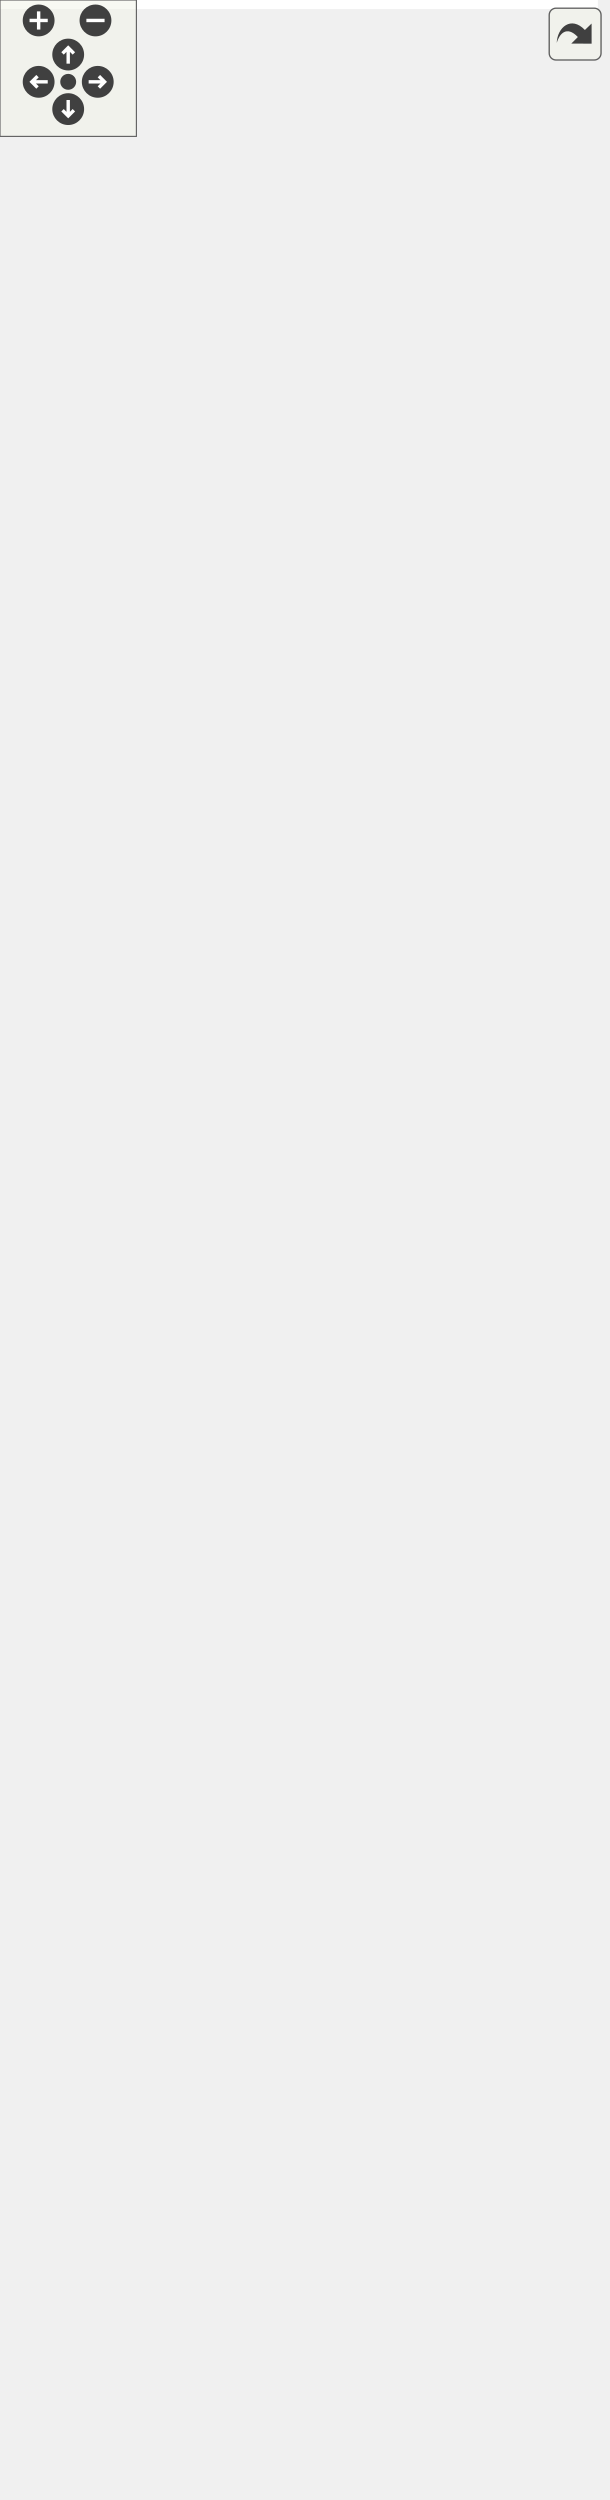
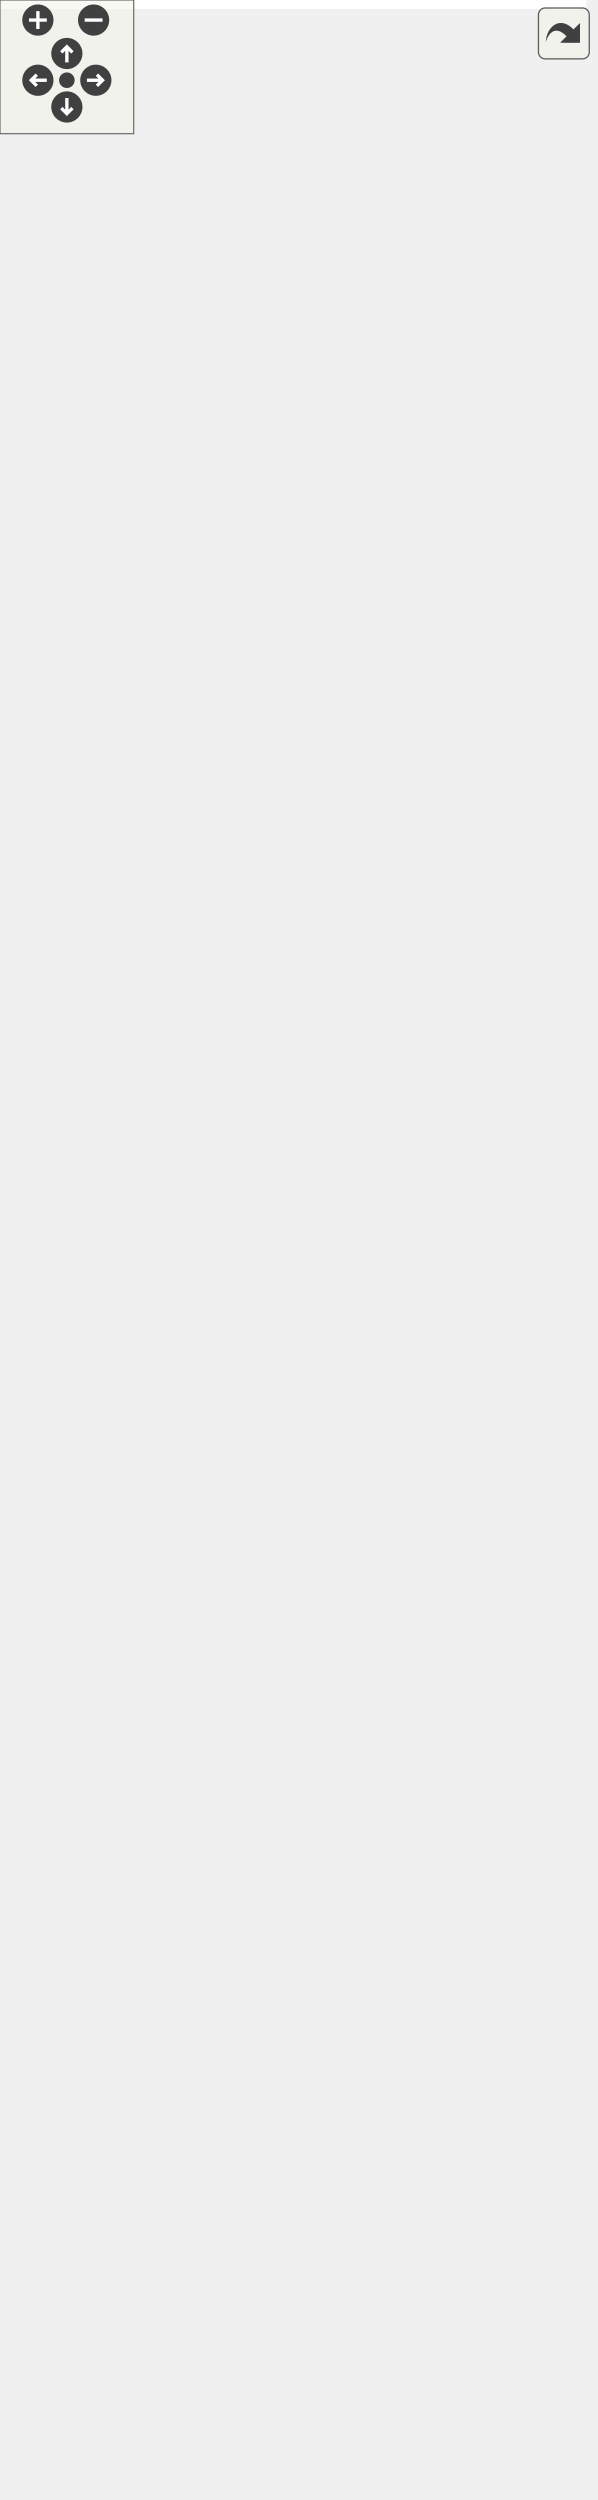
<svg xmlns="http://www.w3.org/2000/svg" xmlns:xlink="http://www.w3.org/1999/xlink" id="main" version="1.1" xml:space="preserve">
  <style type="text/css">
.edge:hover path { stroke: red; }
.edge:hover polygon { stroke: red; fill: red; }
</style>
  <defs>
    <circle id="rim" cx="0" cy="0" r="7" />
    <circle id="rim2" cx="0" cy="0" r="3.5" />
    <g id="zoomPlus">
      <use xlink:href="#rim" fill="#404040">
        <set attributeName="fill" to="#808080" begin="zoomplus.mouseover" end="zoomplus.mouseout" />
      </use>
      <path d="M-4,0h8M0,-4v8" fill="none" stroke="white" stroke-width="1.5" pointer-events="none" />
    </g>
    <g id="zoomMin">
      <use xlink:href="#rim" fill="#404040">
        <set attributeName="fill" to="#808080" begin="zoomminus.mouseover" end="zoomminus.mouseout" />
      </use>
      <path d="M-4,0h8" fill="none" stroke="white" stroke-width="1.5" pointer-events="none" />
    </g>
    <g id="dirArrow">
      <path fill="none" stroke="white" stroke-width="1.5" d="M0,-3.0v7 M-2.5,-0.5L0,-3.0L2.5,-0.5" />
    </g>
    <g id="resetDef">
      <use xlink:href="#rim2" fill="#404040">
        <set attributeName="fill" to="#808080" begin="reset.mouseover" end="reset.mouseout" />
      </use>
    </g>
  </defs>
  <svg id="graph" class="graph">
    <g id="viewport">
-       <polygon fill="white" stroke="transparent" points="-4,4 -4,-1039 263,-1039 263,4 -4,4" />
+       <polygon fill="white" stroke="transparent" points="-4,4 -4,-1061 263,-1061 263,4 -4,4" />
      <g id="node1" class="node">
        <g id="a_node1">
          <a xlink:title="Veriblock block tree.">
            <polygon fill="#bfbfbf" stroke="black" points="9,-0.5 9,-167.5 147,-167.5 147,-0.5 9,-0.5" />
            <text text-anchor="middle" x="78" y="-155.5" font-family="Helvetica,sans-Serif" font-size="10.00">altintegration::VbkBlockTree</text>
            <polyline fill="none" stroke="black" points="9,-148.5 147,-148.5 " />
            <text text-anchor="middle" x="78" y="-136.5" font-family="Helvetica,sans-Serif" font-size="10.00"> </text>
            <polyline fill="none" stroke="black" points="9,-129.5 147,-129.5 " />
            <text text-anchor="start" x="17" y="-117.5" font-family="Helvetica,sans-Serif" font-size="10.00">+ ~VbkBlockTree()</text>
            <text text-anchor="start" x="17" y="-106.5" font-family="Helvetica,sans-Serif" font-size="10.00">+ VbkBlockTree()</text>
            <text text-anchor="start" x="17" y="-95.5" font-family="Helvetica,sans-Serif" font-size="10.00">+ loadBlock()</text>
            <text text-anchor="start" x="17" y="-84.5" font-family="Helvetica,sans-Serif" font-size="10.00">+ btc()</text>
            <text text-anchor="start" x="17" y="-73.5" font-family="Helvetica,sans-Serif" font-size="10.00">+ btc()</text>
            <text text-anchor="start" x="17" y="-62.5" font-family="Helvetica,sans-Serif" font-size="10.00">+ getComparator()</text>
            <text text-anchor="start" x="17" y="-51.5" font-family="Helvetica,sans-Serif" font-size="10.00">+ getComparator()</text>
            <text text-anchor="start" x="17" y="-40.5" font-family="Helvetica,sans-Serif" font-size="10.00">+ getPayloadsIndex()</text>
            <text text-anchor="start" x="17" y="-29.5" font-family="Helvetica,sans-Serif" font-size="10.00">+ loadTip()</text>
            <text text-anchor="start" x="17" y="-18.5" font-family="Helvetica,sans-Serif" font-size="10.00">+ addPayloads()</text>
            <text text-anchor="start" x="17" y="-7.5" font-family="Helvetica,sans-Serif" font-size="10.00">and 12 more...</text>
          </a>
        </g>
      </g>
      <g id="node2" class="node">
        <g id="a_node2">
          <a xlink:href="structaltintegration_1_1BlockTree.html" target="_top" xlink:title=" ">
            <polygon fill="white" stroke="black" points="0,-205.5 0,-460.5 156,-460.5 156,-205.5 0,-205.5" />
            <text text-anchor="start" x="8" y="-448.5" font-family="Helvetica,sans-Serif" font-size="10.00">altintegration::BlockTree</text>
            <text text-anchor="middle" x="78" y="-437.5" font-family="Helvetica,sans-Serif" font-size="10.00">&lt; VbkBlock, VbkChainParams &gt;</text>
            <polyline fill="none" stroke="black" points="0,-430.5 156,-430.5 " />
            <text text-anchor="start" x="8" y="-418.5" font-family="Helvetica,sans-Serif" font-size="10.00"># param_</text>
            <polyline fill="none" stroke="black" points="0,-411.5 156,-411.5 " />
            <text text-anchor="start" x="8" y="-399.5" font-family="Helvetica,sans-Serif" font-size="10.00">+ ~BlockTree()</text>
            <text text-anchor="start" x="8" y="-388.5" font-family="Helvetica,sans-Serif" font-size="10.00">+ BlockTree()</text>
            <text text-anchor="start" x="8" y="-377.5" font-family="Helvetica,sans-Serif" font-size="10.00">+ getParams()</text>
            <text text-anchor="start" x="8" y="-366.5" font-family="Helvetica,sans-Serif" font-size="10.00">+ bootstrapWithGenesis()</text>
            <text text-anchor="start" x="8" y="-355.5" font-family="Helvetica,sans-Serif" font-size="10.00">+ bootstrapWithChain()</text>
            <text text-anchor="start" x="8" y="-344.5" font-family="Helvetica,sans-Serif" font-size="10.00">+ acceptBlockHeader()</text>
            <text text-anchor="start" x="8" y="-333.5" font-family="Helvetica,sans-Serif" font-size="10.00">+ acceptBlockHeader()</text>
            <text text-anchor="start" x="8" y="-322.5" font-family="Helvetica,sans-Serif" font-size="10.00">+ toPrettyString()</text>
            <text text-anchor="start" x="8" y="-311.5" font-family="Helvetica,sans-Serif" font-size="10.00">+ loadBlock()</text>
            <text text-anchor="start" x="8" y="-300.5" font-family="Helvetica,sans-Serif" font-size="10.00">+ isBlockOld()</text>
            <text text-anchor="start" x="8" y="-289.5" font-family="Helvetica,sans-Serif" font-size="10.00">+ isBlockOld()</text>
            <text text-anchor="start" x="8" y="-278.5" font-family="Helvetica,sans-Serif" font-size="10.00">+ finalizeBlock()</text>
            <text text-anchor="start" x="8" y="-267.5" font-family="Helvetica,sans-Serif" font-size="10.00"># acceptBlockHeaderImpl()</text>
            <text text-anchor="start" x="8" y="-256.5" font-family="Helvetica,sans-Serif" font-size="10.00"># bootstrap()</text>
            <text text-anchor="start" x="8" y="-245.5" font-family="Helvetica,sans-Serif" font-size="10.00"># bootstrap()</text>
            <text text-anchor="start" x="8" y="-234.5" font-family="Helvetica,sans-Serif" font-size="10.00"># validateAndAddBlock()</text>
            <text text-anchor="start" x="8" y="-223.5" font-family="Helvetica,sans-Serif" font-size="10.00"># determineBestChain()</text>
            <text text-anchor="start" x="8" y="-212.5" font-family="Helvetica,sans-Serif" font-size="10.00"># onBlockInserted()</text>
          </a>
        </g>
      </g>
      <g id="edge1" class="edge">
        <path fill="none" stroke="midnightblue" d="M78,-195.07C78,-185.72 78,-176.48 78,-167.56" />
        <polygon fill="none" stroke="midnightblue" points="74.5,-195.24 78,-205.24 81.5,-195.24 74.5,-195.24" />
      </g>
      <g id="node3" class="node">
        <g id="a_node3">
          <a xlink:href="structaltintegration_1_1BaseBlockTree.html" target="_top" xlink:title="Base block tree that stores all blocks, maintains tree tips, maintains active chain.">
-             <polygon fill="white" stroke="black" points="12,-801.5 12,-1034.5 136,-1034.5 136,-801.5 12,-801.5" />
-             <text text-anchor="start" x="20" y="-1022.5" font-family="Helvetica,sans-Serif" font-size="10.00">altintegration::BaseBlock</text>
-             <text text-anchor="middle" x="74" y="-1011.5" font-family="Helvetica,sans-Serif" font-size="10.00">Tree&lt; Block &gt;</text>
-             <polyline fill="none" stroke="black" points="12,-1004.5 136,-1004.5 " />
-             <text text-anchor="start" x="20" y="-992.5" font-family="Helvetica,sans-Serif" font-size="10.00"># blocks_</text>
-             <text text-anchor="start" x="20" y="-981.5" font-family="Helvetica,sans-Serif" font-size="10.00"># tips_</text>
-             <text text-anchor="start" x="20" y="-970.5" font-family="Helvetica,sans-Serif" font-size="10.00"># activeChain_</text>
-             <text text-anchor="start" x="20" y="-959.5" font-family="Helvetica,sans-Serif" font-size="10.00"># validity_sig_</text>
-             <polyline fill="none" stroke="black" points="12,-952.5 136,-952.5 " />
-             <text text-anchor="start" x="20" y="-940.5" font-family="Helvetica,sans-Serif" font-size="10.00">+ getTips()</text>
-             <text text-anchor="start" x="20" y="-929.5" font-family="Helvetica,sans-Serif" font-size="10.00">+ getBlocks()</text>
-             <text text-anchor="start" x="20" y="-918.5" font-family="Helvetica,sans-Serif" font-size="10.00">+ ~BaseBlockTree()</text>
-             <text text-anchor="start" x="20" y="-907.5" font-family="Helvetica,sans-Serif" font-size="10.00">+ BaseBlockTree()</text>
-             <text text-anchor="start" x="20" y="-896.5" font-family="Helvetica,sans-Serif" font-size="10.00">+ BaseBlockTree()</text>
-             <text text-anchor="start" x="20" y="-885.5" font-family="Helvetica,sans-Serif" font-size="10.00">+ operator=()</text>
-             <text text-anchor="start" x="20" y="-874.5" font-family="Helvetica,sans-Serif" font-size="10.00">+ BaseBlockTree()</text>
-             <text text-anchor="start" x="20" y="-863.5" font-family="Helvetica,sans-Serif" font-size="10.00">+ operator=()</text>
-             <text text-anchor="start" x="20" y="-852.5" font-family="Helvetica,sans-Serif" font-size="10.00">+ getBestChain()</text>
-             <text text-anchor="start" x="20" y="-841.5" font-family="Helvetica,sans-Serif" font-size="10.00">+ makePrevHash()</text>
-             <text text-anchor="start" x="20" y="-830.5" font-family="Helvetica,sans-Serif" font-size="10.00">and 22 more...</text>
-             <text text-anchor="start" x="20" y="-819.5" font-family="Helvetica,sans-Serif" font-size="10.00"># eraseBlock()</text>
-             <text text-anchor="start" x="20" y="-808.5" font-family="Helvetica,sans-Serif" font-size="10.00"># toPrettyString()</text>
+             <polygon fill="white" stroke="black" points="3,-801.5 3,-1056.5 145,-1056.5 145,-801.5 3,-801.5" />
+             <text text-anchor="start" x="11" y="-1044.5" font-family="Helvetica,sans-Serif" font-size="10.00">altintegration::BaseBlock</text>
+             <text text-anchor="middle" x="74" y="-1033.5" font-family="Helvetica,sans-Serif" font-size="10.00">Tree&lt; Block &gt;</text>
+             <polyline fill="none" stroke="black" points="3,-1026.5 145,-1026.5 " />
+             <text text-anchor="start" x="11" y="-1014.5" font-family="Helvetica,sans-Serif" font-size="10.00"># blocks_</text>
+             <text text-anchor="start" x="11" y="-1003.5" font-family="Helvetica,sans-Serif" font-size="10.00"># tips_</text>
+             <text text-anchor="start" x="11" y="-992.5" font-family="Helvetica,sans-Serif" font-size="10.00"># activeChain_</text>
+             <text text-anchor="start" x="11" y="-981.5" font-family="Helvetica,sans-Serif" font-size="10.00"># validity_sig_</text>
+             <polyline fill="none" stroke="black" points="3,-974.5 145,-974.5 " />
+             <text text-anchor="start" x="11" y="-962.5" font-family="Helvetica,sans-Serif" font-size="10.00">+ getTips()</text>
+             <text text-anchor="start" x="11" y="-951.5" font-family="Helvetica,sans-Serif" font-size="10.00">+ getBlocks()</text>
+             <text text-anchor="start" x="11" y="-940.5" font-family="Helvetica,sans-Serif" font-size="10.00">+ ~BaseBlockTree()</text>
+             <text text-anchor="start" x="11" y="-929.5" font-family="Helvetica,sans-Serif" font-size="10.00">+ BaseBlockTree()</text>
+             <text text-anchor="start" x="11" y="-918.5" font-family="Helvetica,sans-Serif" font-size="10.00">+ BaseBlockTree()</text>
+             <text text-anchor="start" x="11" y="-907.5" font-family="Helvetica,sans-Serif" font-size="10.00">+ operator=()</text>
+             <text text-anchor="start" x="11" y="-896.5" font-family="Helvetica,sans-Serif" font-size="10.00">+ BaseBlockTree()</text>
+             <text text-anchor="start" x="11" y="-885.5" font-family="Helvetica,sans-Serif" font-size="10.00">+ operator=()</text>
+             <text text-anchor="start" x="11" y="-874.5" font-family="Helvetica,sans-Serif" font-size="10.00">+ getBestChain()</text>
+             <text text-anchor="start" x="11" y="-863.5" font-family="Helvetica,sans-Serif" font-size="10.00">+ makePrevHash()</text>
+             <text text-anchor="start" x="11" y="-852.5" font-family="Helvetica,sans-Serif" font-size="10.00">and 22 more...</text>
+             <text text-anchor="start" x="11" y="-841.5" font-family="Helvetica,sans-Serif" font-size="10.00"># eraseBlock()</text>
+             <text text-anchor="start" x="11" y="-830.5" font-family="Helvetica,sans-Serif" font-size="10.00"># toPrettyString()</text>
+             <text text-anchor="start" x="11" y="-819.5" font-family="Helvetica,sans-Serif" font-size="10.00"># reduceAppliedBlockCount()</text>
+             <text text-anchor="start" x="11" y="-808.5" font-family="Helvetica,sans-Serif" font-size="10.00"># reduceAppliedBlockCount()</text>
          </a>
        </g>
      </g>
      <g id="edge2" class="edge">
-         <path fill="none" stroke="midnightblue" d="M74.86,-791.24C75.53,-693.53 76.46,-558.62 77.13,-460.68" />
-         <polygon fill="none" stroke="midnightblue" points="71.36,-791.45 74.79,-801.47 78.36,-791.49 71.36,-791.45" />
+         <path fill="none" stroke="midnightblue" d="M74.92,-791.16C75.59,-691.55 76.49,-557.63 77.15,-460.5" />
+         <polygon fill="none" stroke="midnightblue" points="71.42,-791.28 74.85,-801.3 78.42,-791.32 71.42,-791.28" />
      </g>
      <g id="node4" class="node">
        <g id="a_node4">
          <a xlink:href="structaltintegration_1_1BlockTree.html" target="_top" xlink:title="BlockTree is a tree of blocks with single &quot;bootstrap&quot; block as root.">
            <polygon fill="white" stroke="black" points="90,-508.5 90,-763.5 224,-763.5 224,-508.5 90,-508.5" />
            <text text-anchor="start" x="98" y="-751.5" font-family="Helvetica,sans-Serif" font-size="10.00">altintegration::BlockTree</text>
            <text text-anchor="middle" x="157" y="-740.5" font-family="Helvetica,sans-Serif" font-size="10.00">&lt; Block, ChainParams &gt;</text>
            <polyline fill="none" stroke="black" points="90,-733.5 224,-733.5 " />
            <text text-anchor="start" x="98" y="-721.5" font-family="Helvetica,sans-Serif" font-size="10.00"># param_</text>
            <polyline fill="none" stroke="black" points="90,-714.5 224,-714.5 " />
            <text text-anchor="start" x="98" y="-702.5" font-family="Helvetica,sans-Serif" font-size="10.00">+ ~BlockTree()</text>
            <text text-anchor="start" x="98" y="-691.5" font-family="Helvetica,sans-Serif" font-size="10.00">+ BlockTree()</text>
            <text text-anchor="start" x="98" y="-680.5" font-family="Helvetica,sans-Serif" font-size="10.00">+ getParams()</text>
            <text text-anchor="start" x="98" y="-669.5" font-family="Helvetica,sans-Serif" font-size="10.00">+ bootstrapWithGenesis()</text>
            <text text-anchor="start" x="98" y="-658.5" font-family="Helvetica,sans-Serif" font-size="10.00">+ bootstrapWithChain()</text>
            <text text-anchor="start" x="98" y="-647.5" font-family="Helvetica,sans-Serif" font-size="10.00">+ acceptBlockHeader()</text>
            <text text-anchor="start" x="98" y="-636.5" font-family="Helvetica,sans-Serif" font-size="10.00">+ acceptBlockHeader()</text>
            <text text-anchor="start" x="98" y="-625.5" font-family="Helvetica,sans-Serif" font-size="10.00">+ toPrettyString()</text>
            <text text-anchor="start" x="98" y="-614.5" font-family="Helvetica,sans-Serif" font-size="10.00">+ loadBlock()</text>
            <text text-anchor="start" x="98" y="-603.5" font-family="Helvetica,sans-Serif" font-size="10.00">+ isBlockOld()</text>
            <text text-anchor="start" x="98" y="-592.5" font-family="Helvetica,sans-Serif" font-size="10.00">+ isBlockOld()</text>
            <text text-anchor="start" x="98" y="-581.5" font-family="Helvetica,sans-Serif" font-size="10.00">+ finalizeBlock()</text>
            <text text-anchor="start" x="98" y="-570.5" font-family="Helvetica,sans-Serif" font-size="10.00"># acceptBlockHeaderImpl()</text>
            <text text-anchor="start" x="98" y="-559.5" font-family="Helvetica,sans-Serif" font-size="10.00"># bootstrap()</text>
            <text text-anchor="start" x="98" y="-548.5" font-family="Helvetica,sans-Serif" font-size="10.00"># bootstrap()</text>
            <text text-anchor="start" x="98" y="-537.5" font-family="Helvetica,sans-Serif" font-size="10.00"># validateAndAddBlock()</text>
            <text text-anchor="start" x="98" y="-526.5" font-family="Helvetica,sans-Serif" font-size="10.00"># determineBestChain()</text>
            <text text-anchor="start" x="98" y="-515.5" font-family="Helvetica,sans-Serif" font-size="10.00"># onBlockInserted()</text>
          </a>
        </g>
      </g>
      <g id="edge4" class="edge">
-         <path fill="none" stroke="midnightblue" d="M111.12,-791.78C113.89,-782.42 116.7,-772.97 119.47,-763.6" />
-         <polygon fill="none" stroke="midnightblue" points="107.72,-790.91 108.24,-801.5 114.44,-792.9 107.72,-790.91" />
+         <path fill="none" stroke="midnightblue" d="M112.91,-791.58C115.55,-782.32 118.21,-773.01 120.83,-763.81" />
+         <polygon fill="none" stroke="midnightblue" points="109.54,-790.63 110.16,-801.21 116.27,-792.55 109.54,-790.63" />
      </g>
      <g id="edge3" class="edge">
        <path fill="none" stroke="orange" d="M121.1,-498.22C117.81,-485.7 114.5,-473.05 111.24,-460.63" />
        <polygon fill="orange" stroke="orange" points="117.8,-499.44 123.73,-508.22 124.57,-497.66 117.8,-499.44" />
        <text text-anchor="middle" x="188" y="-482" font-family="Helvetica,sans-Serif" font-size="10.00"> &lt; VbkBlock, VbkChainParams &gt;</text>
      </g>
    </g>
  </svg>
  <g id="navigator" transform="translate(0 0)" fill="#404254">
    <rect fill="#f2f5e9" fill-opacity="0.5" stroke="#606060" stroke-width=".5" x="0" y="0" width="60" height="60" />
    <use id="zoomplus" xlink:href="#zoomPlus" x="17" y="9" />
    <use id="zoomminus" xlink:href="#zoomMin" x="42" y="9" />
    <use id="reset" xlink:href="#resetDef" x="30" y="36" />
    <g id="arrowUp" xlink:href="#dirArrow" transform="translate(30 24)">
      <use xlink:href="#rim" fill="#404040">
        <set attributeName="fill" to="#808080" begin="arrowUp.mouseover" end="arrowUp.mouseout" />
      </use>
      <path fill="none" stroke="white" stroke-width="1.5" d="M0,-3.0v7 M-2.5,-0.5L0,-3.0L2.5,-0.5" />
    </g>
    <g id="arrowRight" xlink:href="#dirArrow" transform="rotate(90) translate(36 -43)">
      <use xlink:href="#rim" fill="#404040">
        <set attributeName="fill" to="#808080" begin="arrowRight.mouseover" end="arrowRight.mouseout" />
      </use>
      <path fill="none" stroke="white" stroke-width="1.5" d="M0,-3.0v7 M-2.5,-0.5L0,-3.0L2.5,-0.5" />
    </g>
    <g id="arrowDown" xlink:href="#dirArrow" transform="rotate(180) translate(-30 -48)">
      <use xlink:href="#rim" fill="#404040">
        <set attributeName="fill" to="#808080" begin="arrowDown.mouseover" end="arrowDown.mouseout" />
      </use>
      <path fill="none" stroke="white" stroke-width="1.5" d="M0,-3.0v7 M-2.5,-0.5L0,-3.0L2.5,-0.5" />
    </g>
    <g id="arrowLeft" xlink:href="#dirArrow" transform="rotate(270) translate(-36 17)">
      <use xlink:href="#rim" fill="#404040">
        <set attributeName="fill" to="#808080" begin="arrowLeft.mouseover" end="arrowLeft.mouseout" />
      </use>
      <path fill="none" stroke="white" stroke-width="1.5" d="M0,-3.0v7 M-2.5,-0.5L0,-3.0L2.5,-0.5" />
    </g>
  </g>
  <svg viewBox="0 0 15 15" width="100%" height="30px" preserveAspectRatio="xMaxYMin meet">
    <g id="arrow_out" transform="scale(0.3 0.3)">
      <a xlink:href="structaltintegration_1_1VbkBlockTree__inherit__graph_org.svg" target="_base">
        <rect id="button" ry="5" rx="5" y="6" x="6" height="38" width="38" fill="#f2f5e9" fill-opacity="0.5" stroke="#606060" stroke-width="1.0" />
        <path id="arrow" d="M 11.5,31.437 C 11.94,20.098 22.043,11.323 32.159,21.979 L 37.069,17.246 C 37.069,17.246 37.088,32 37.088,32 L 22.16,31.978 C 22.16,31.978 26.998,27.14 26.998,27.14 C 18.529,18.264 13.292,25.23 11.5,31.437 z" style="fill:#404040;" />
      </a>
    </g>
  </svg>
</svg>
